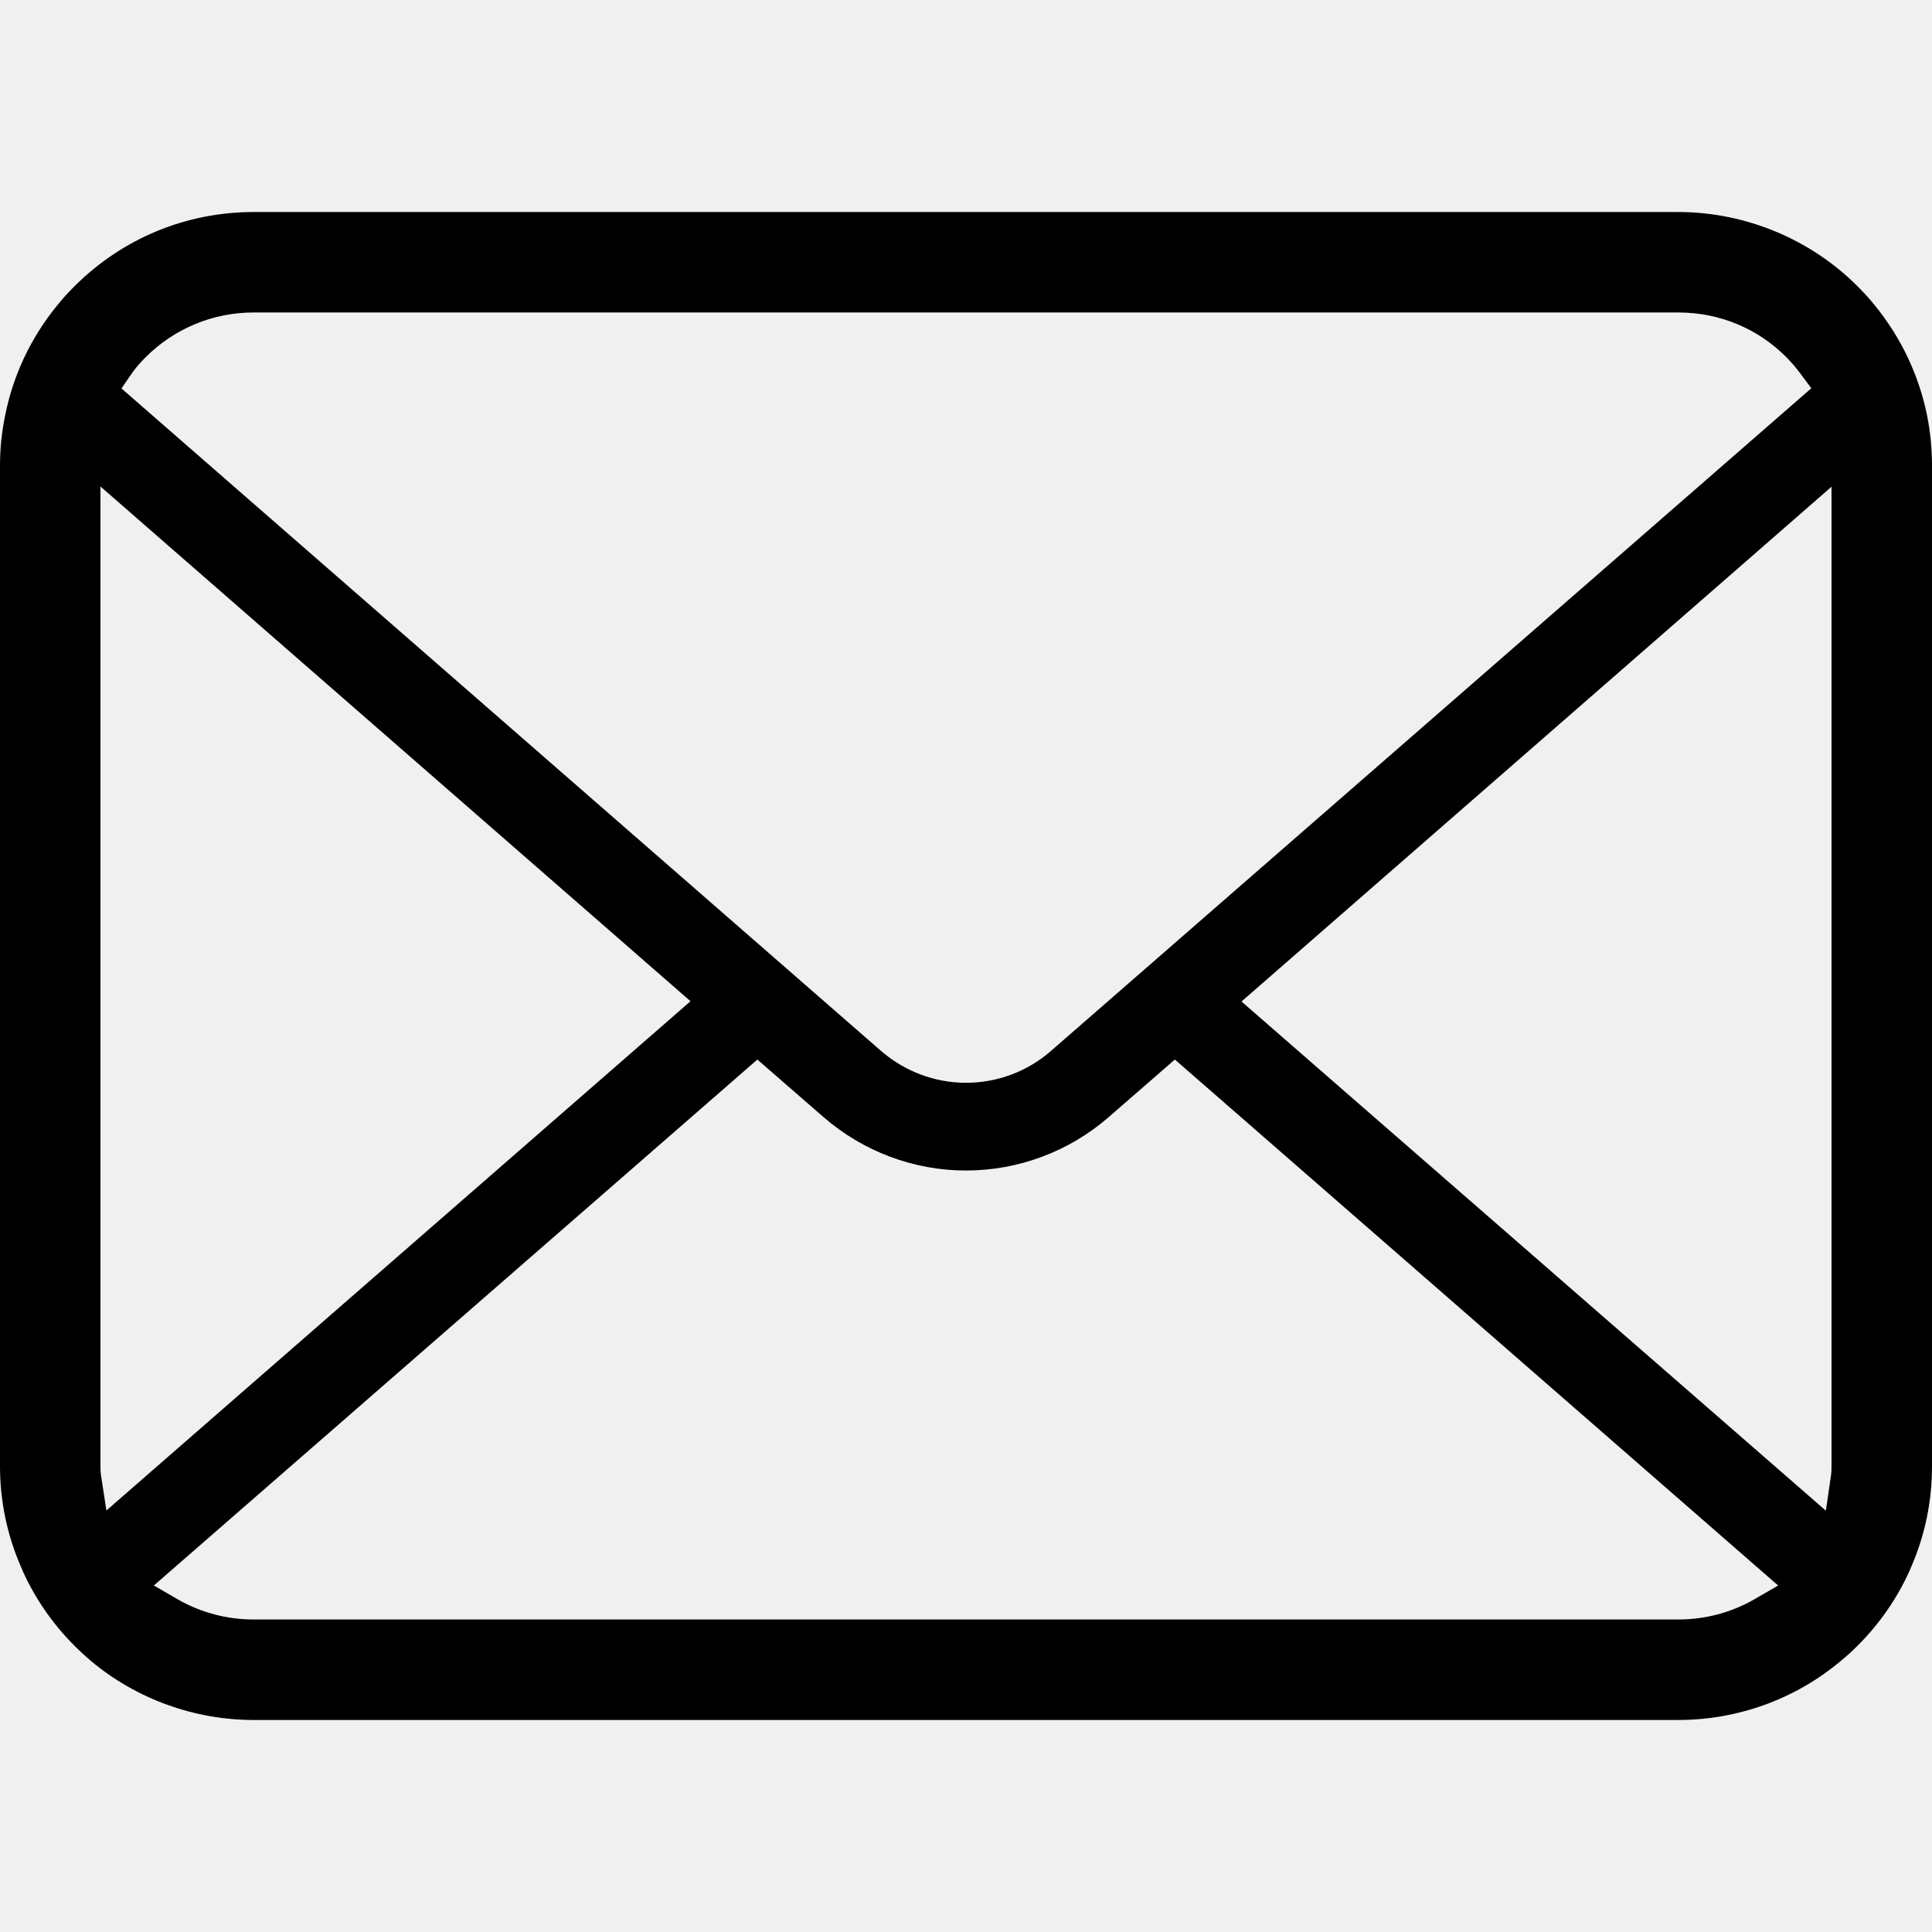
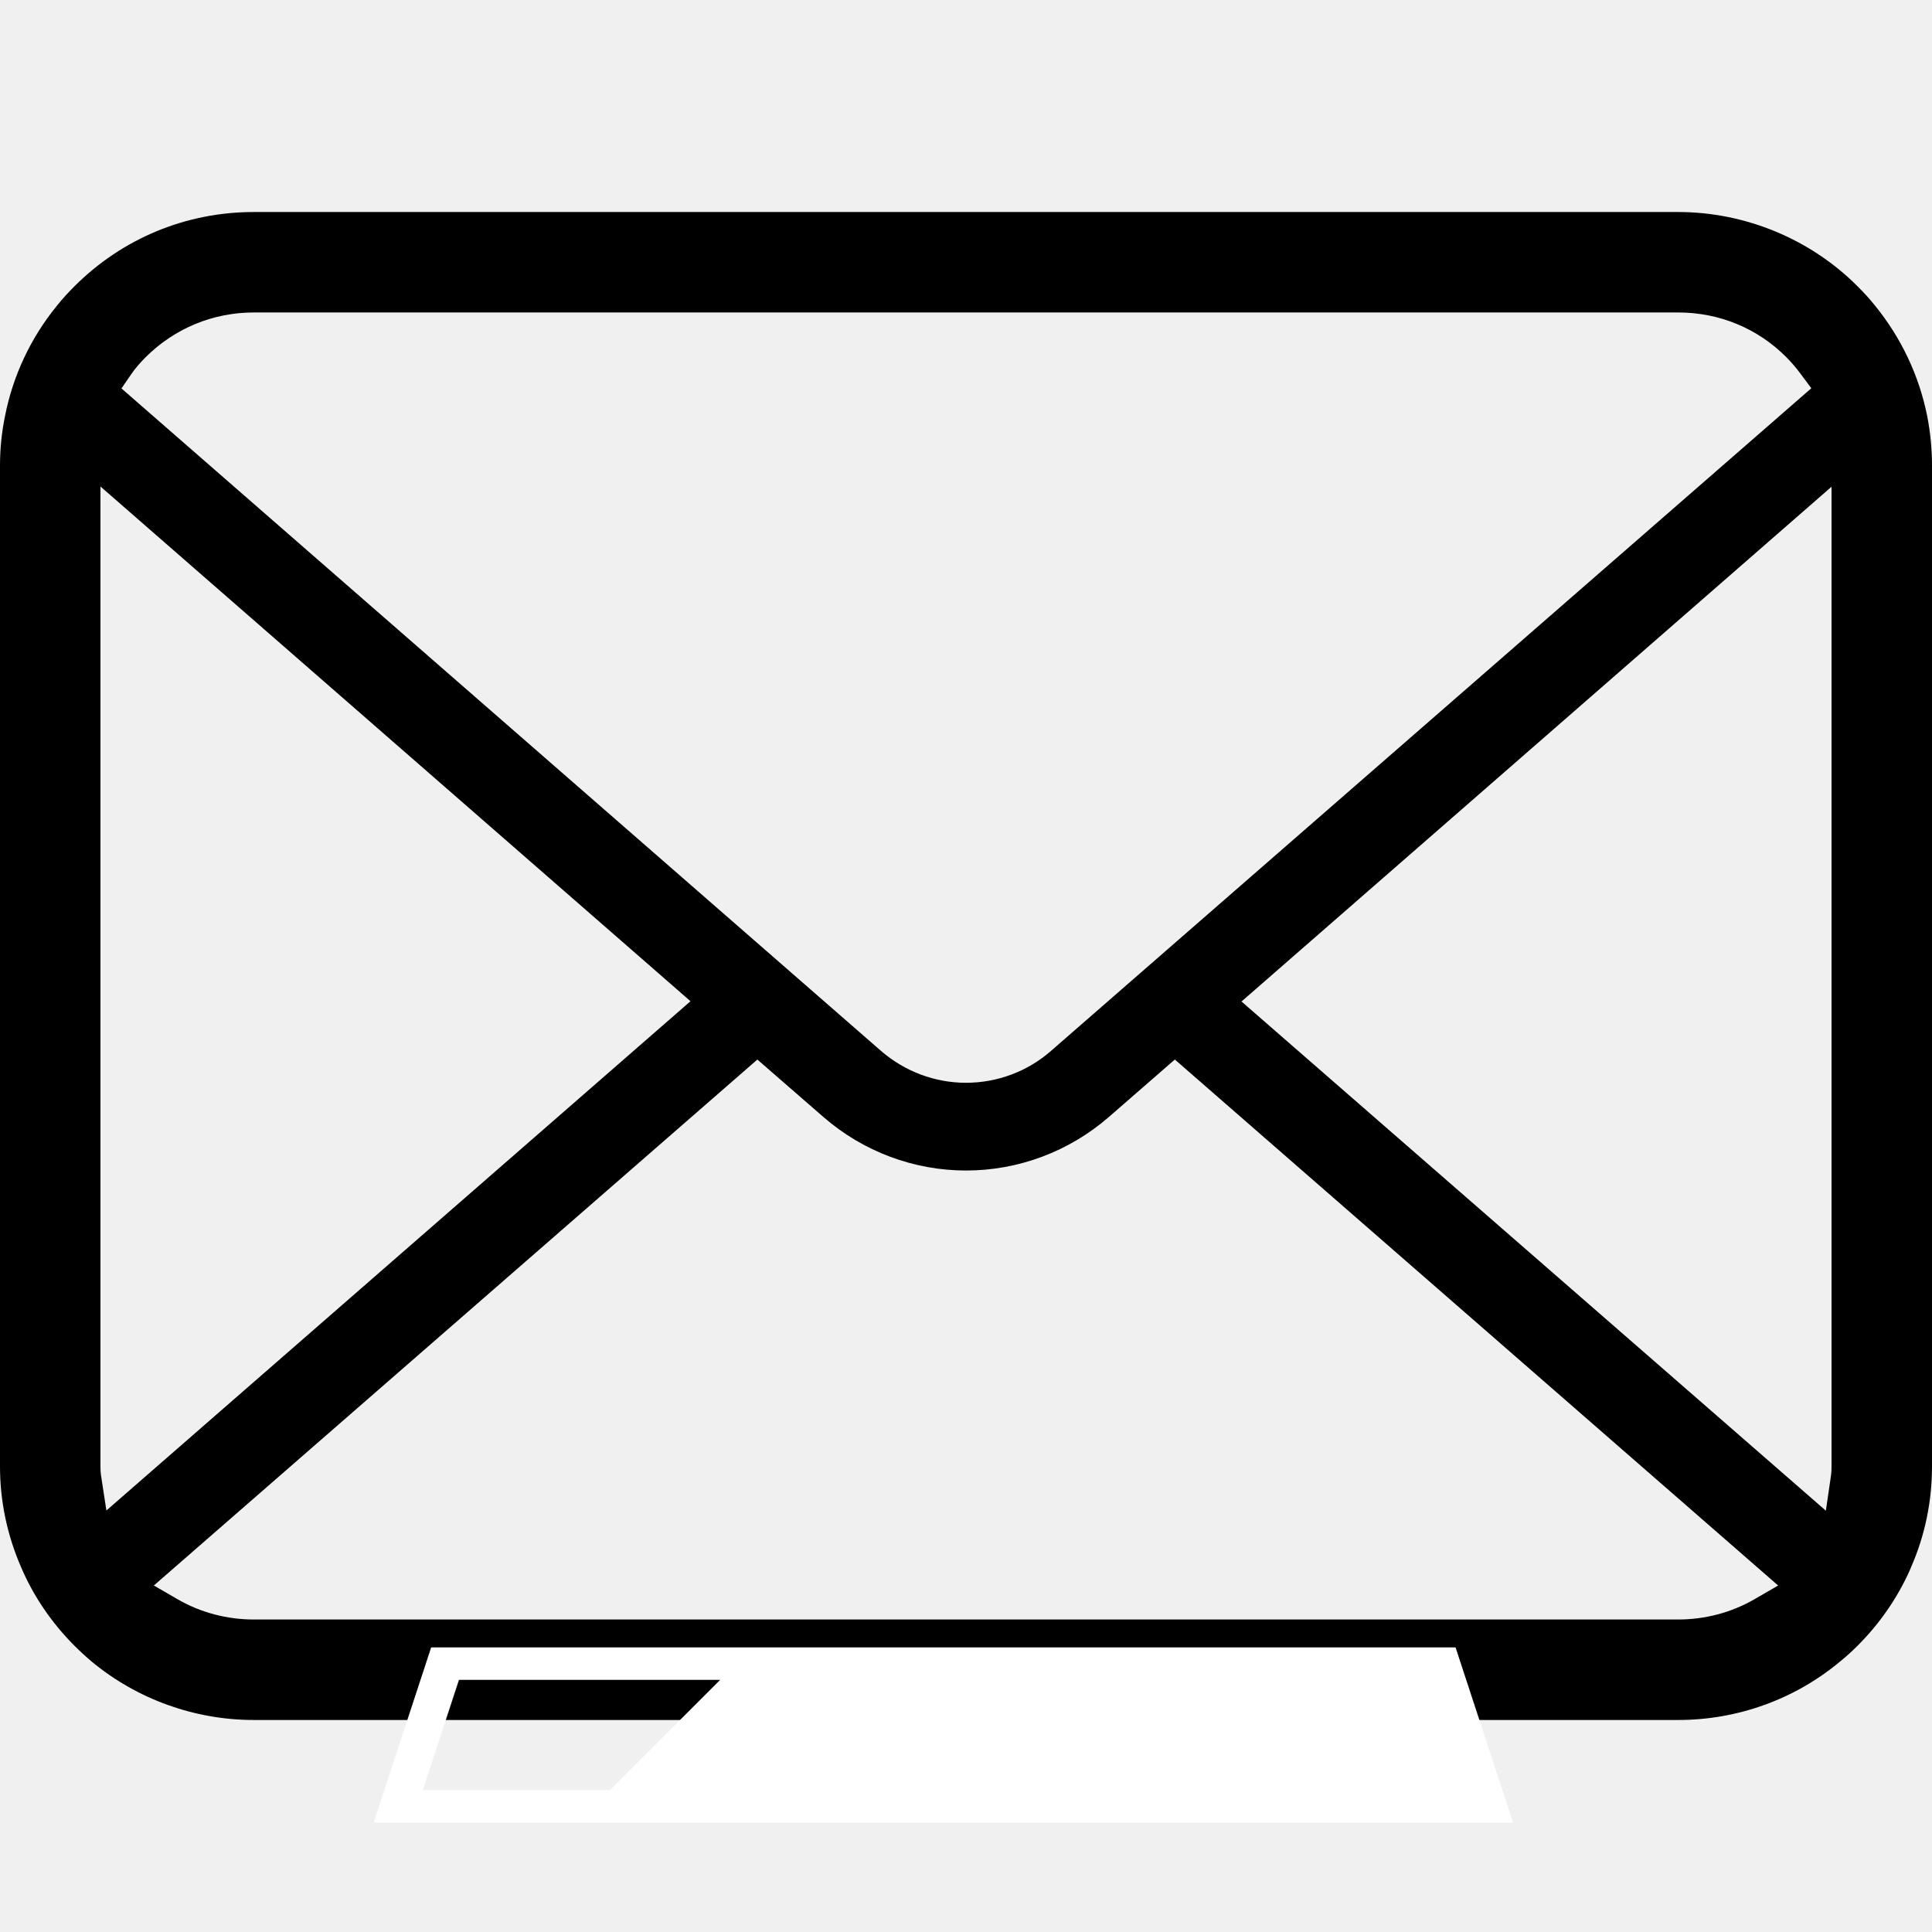
<svg xmlns="http://www.w3.org/2000/svg" height="800px" width="800px" version="1.1" id="_x32_" viewBox="0 0 512 512" xml:space="preserve">
  <style type="text/css">
- 	.st0{fill="currentColor";}
+ 	.st0{fill="#ffffff";}
</style>
  <g>
    <path class="st0" d="M510.746,110.361c-2.128-10.754-6.926-20.918-13.926-29.463c-1.422-1.794-2.909-3.39-4.535-5.009   c-12.454-12.52-29.778-19.701-47.531-19.701H67.244c-17.951,0-34.834,7-47.539,19.708c-1.608,1.604-3.099,3.216-4.575,5.067   c-6.97,8.509-11.747,18.659-13.824,29.428C0.438,114.62,0,119.002,0,123.435v265.137c0,9.224,1.874,18.206,5.589,26.745   c3.215,7.583,8.093,14.772,14.112,20.788c1.516,1.509,3.022,2.901,4.63,4.258c12.034,9.966,27.272,15.45,42.913,15.45h377.51   c15.742,0,30.965-5.505,42.967-15.56c1.604-1.298,3.091-2.661,4.578-4.148c5.818-5.812,10.442-12.49,13.766-19.854l0.438-1.05   c3.646-8.377,5.497-17.33,5.497-26.628V123.435C512,119.06,511.578,114.649,510.746,110.361z M34.823,99.104   c0.951-1.392,2.165-2.821,3.714-4.382c7.689-7.685,17.886-11.914,28.706-11.914h377.51c10.915,0,21.115,4.236,28.719,11.929   c1.313,1.327,2.567,2.8,3.661,4.272l2.887,3.88l-201.5,175.616c-6.212,5.446-14.21,8.443-22.523,8.443   c-8.231,0-16.222-2.99-22.508-8.436L32.19,102.939L34.823,99.104z M26.755,390.913c-0.109-0.722-0.134-1.524-0.134-2.341V128.925   l156.37,136.411L28.199,400.297L26.755,390.913z M464.899,423.84c-6.052,3.492-13.022,5.344-20.145,5.344H67.244   c-7.127,0-14.094-1.852-20.142-5.344l-6.328-3.668l159.936-139.379l17.528,15.246c10.514,9.128,23.922,14.16,37.761,14.16   c13.89,0,27.32-5.032,37.827-14.16l17.521-15.253L471.228,420.18L464.899,423.84z M485.372,388.572   c0,0.803-0.015,1.597-0.116,2.304l-1.386,9.472L329.012,265.409l156.36-136.418V388.572z" />
+     <path fill="#ffffff" d="M114.26,436.584L99.023,483h301.953l-15.237-46.416H114.26z M161.629,474.404h-49.592l9.594-29.225h69.223                         C181.113,454.921,171.371,464.663,161.629,474.404z" />
  </g>
</svg>
